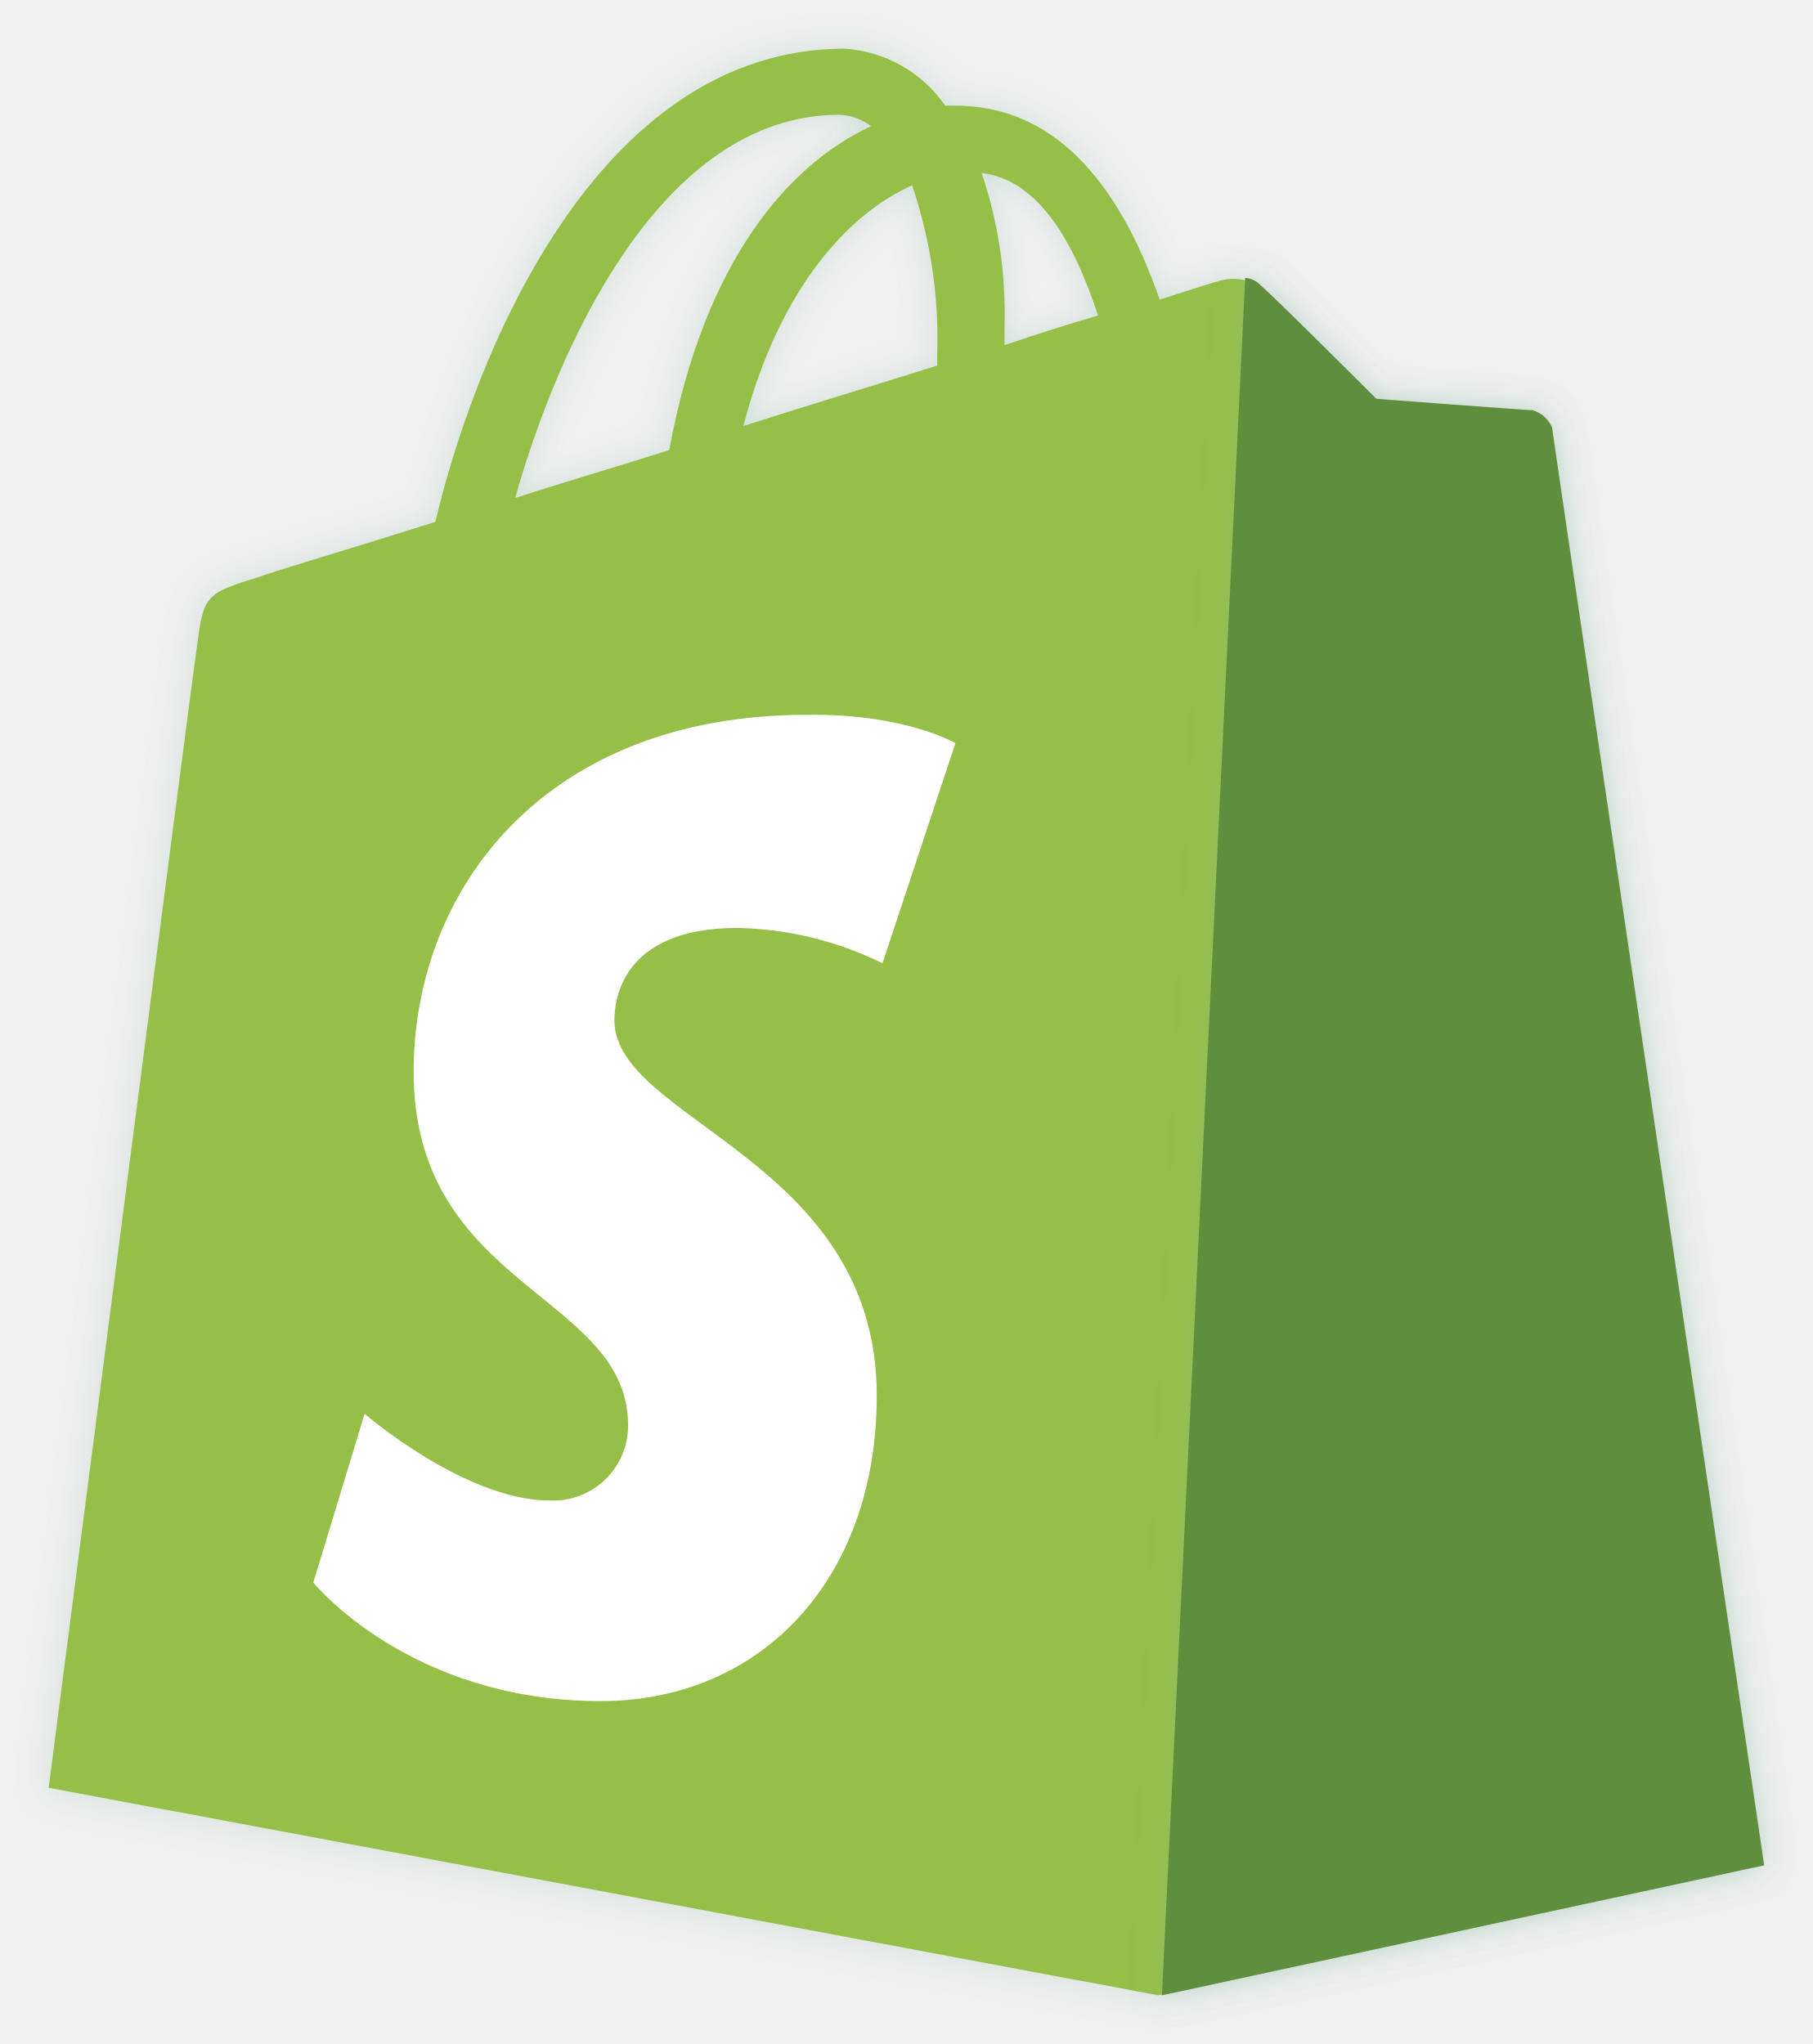
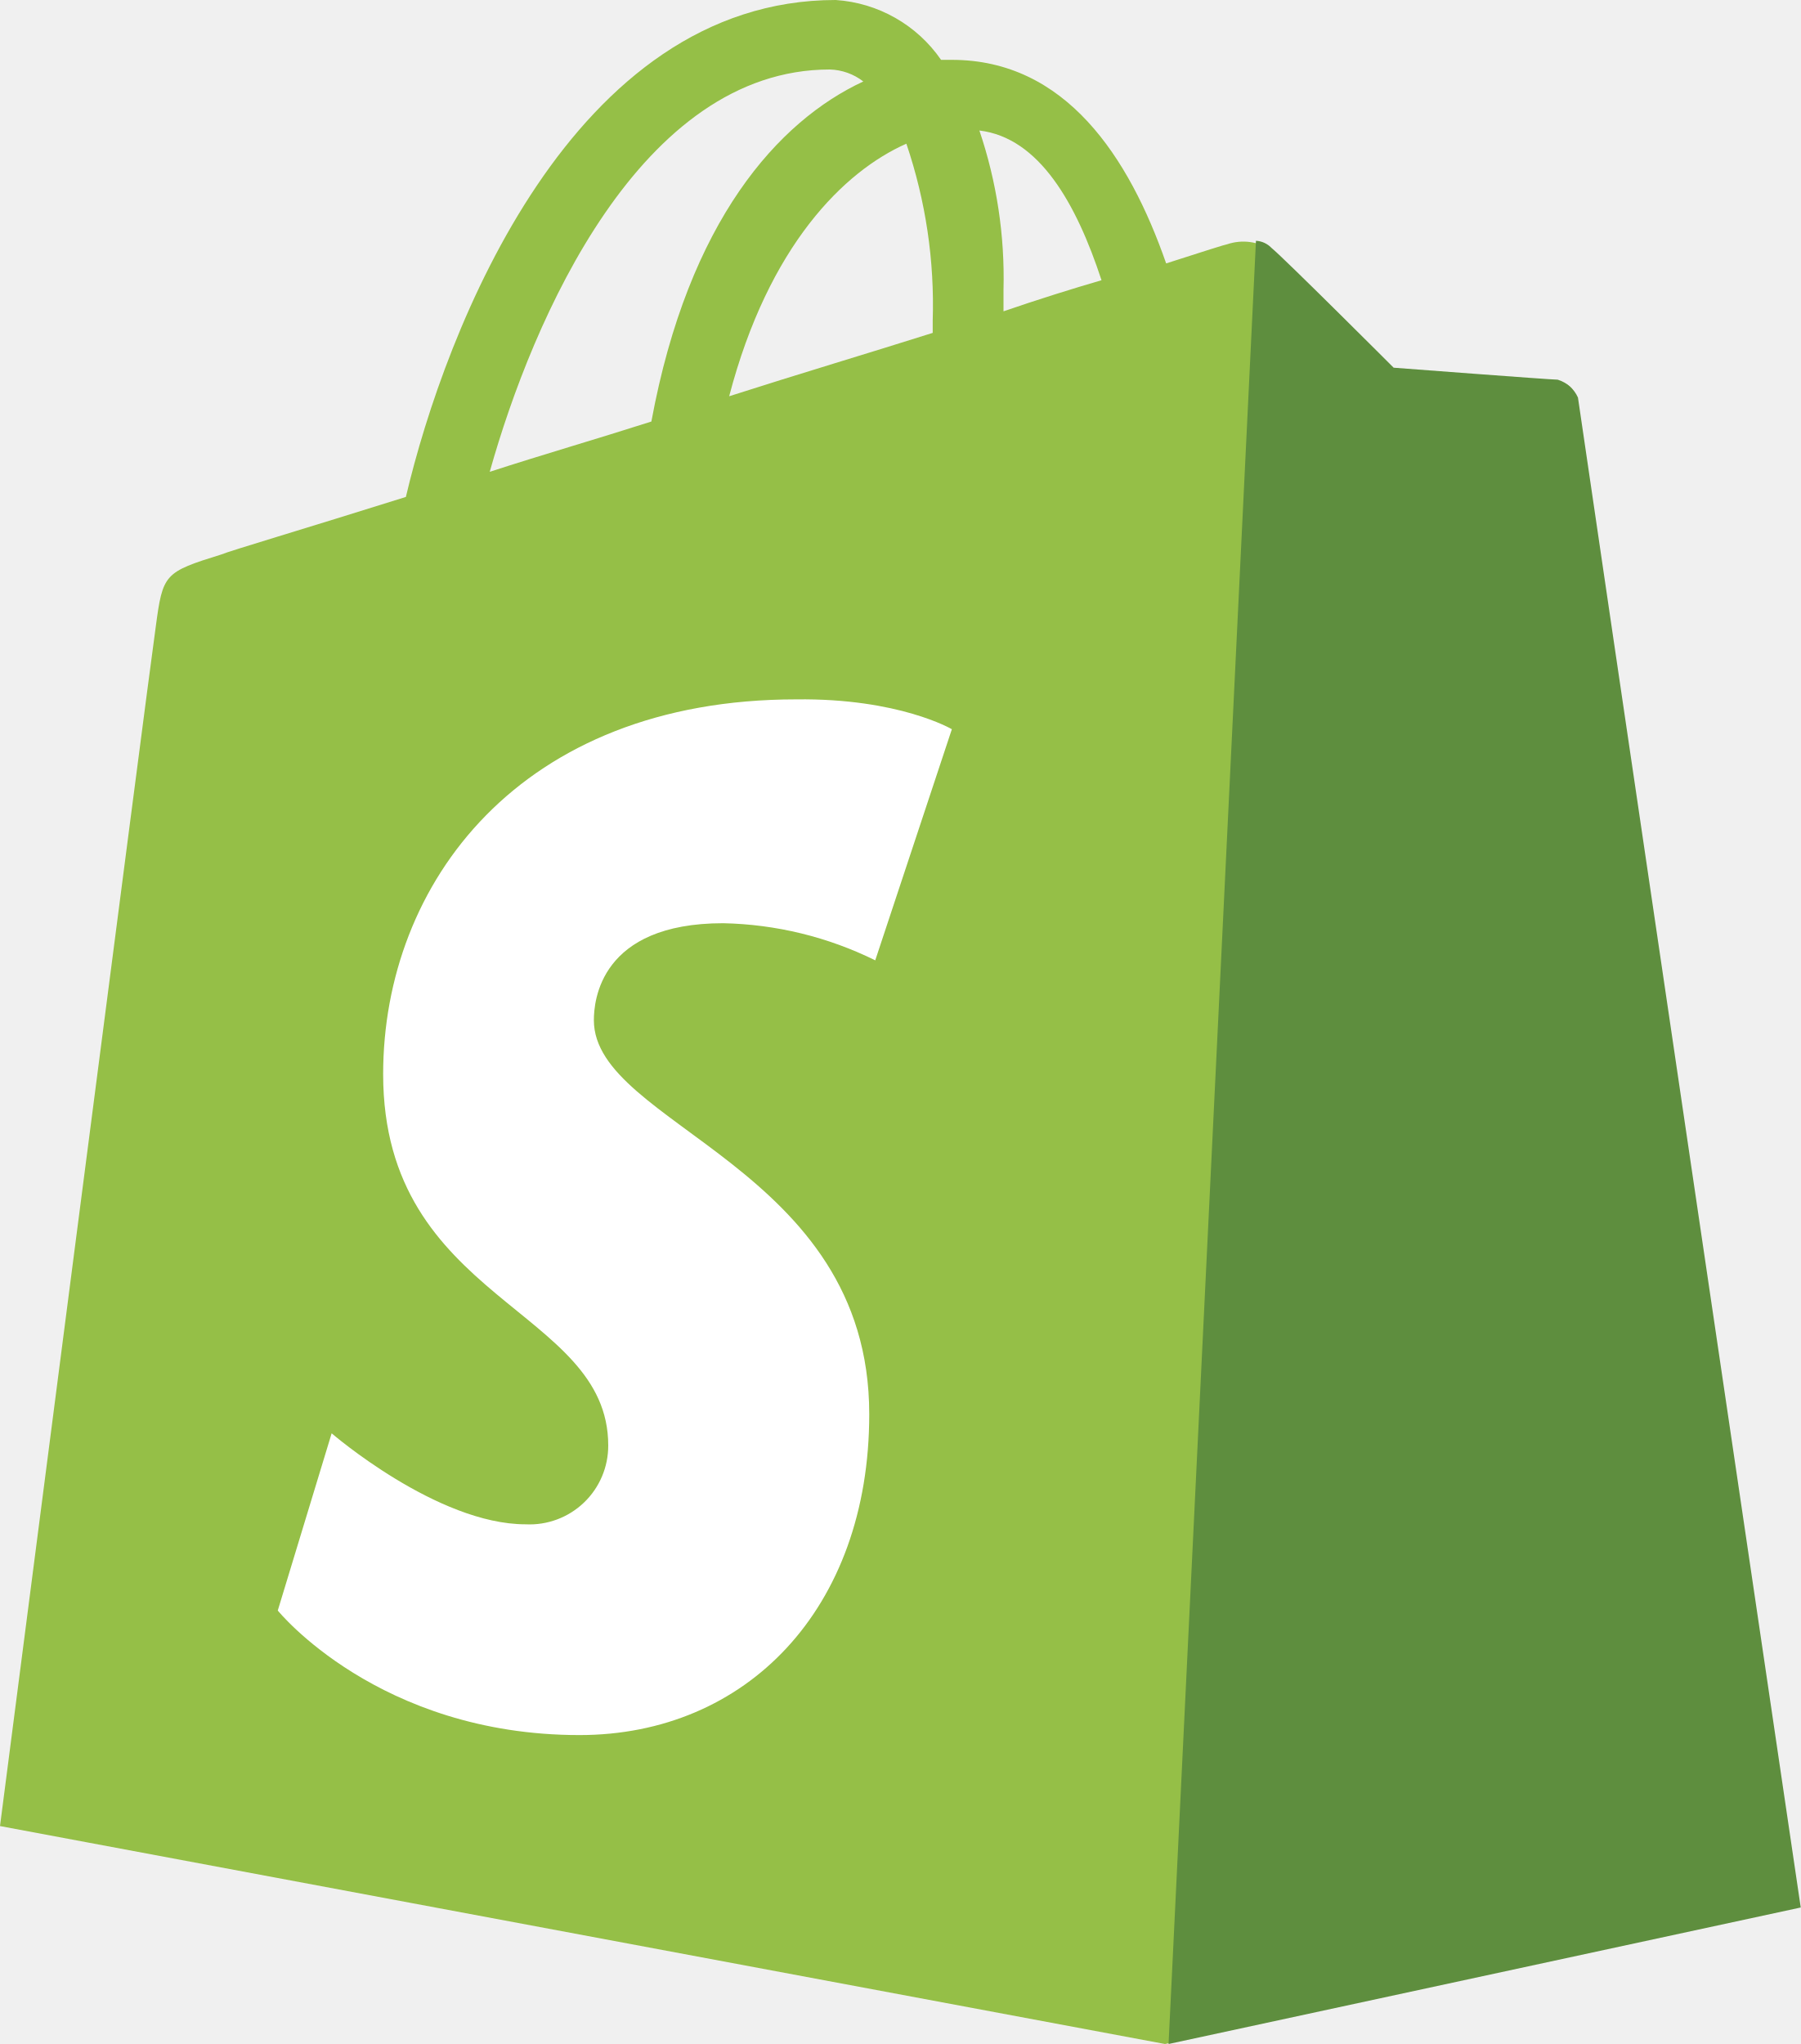
- <svg xmlns="http://www.w3.org/2000/svg" width="111.729" height="126" viewBox="0 0 111.729 126">
+ <svg xmlns="http://www.w3.org/2000/svg" width="88.107" height="100" viewBox="0 0 88.107 100">
  <defs>
-     <style>.a{fill:#95bf47;}.b{fill:#5e8e3e;}.c{fill:#fff;}.d{filter:url(#c);}.e{filter:url(#a);}</style>
-     <filter id="a" x="0" y="0" width="111.519" height="126" filterUnits="userSpaceOnUse">
-       <feOffset input="SourceAlpha" />
-       <feGaussianBlur stdDeviation="1" result="b" />
-       <feFlood flood-color="#89bc9f" flood-opacity="0.302" />
-       <feComposite operator="in" in2="b" />
-       <feComposite in="SourceGraphic" />
-     </filter>
-     <filter id="c" x="68.612" y="14.13" width="43.118" height="111.87" filterUnits="userSpaceOnUse">
-       <feOffset input="SourceAlpha" />
-       <feGaussianBlur stdDeviation="1" result="d" />
-       <feFlood flood-color="#89bc9f" flood-opacity="0.302" />
-       <feComposite operator="in" in2="d" />
-       <feComposite in="SourceGraphic" />
-     </filter>
+     <style>.a{fill:#95bf47;}.b{fill:#5e8e3e;}.c{fill:#fff;}</style>
  </defs>
-   <g transform="translate(3 3)">
-     <g class="e" transform="matrix(1, 0, 0, 1, -3, -3)">
-       <path class="a" d="M92.513,23.339a1.045,1.045,0,0,0-1.054-.914c-.422,0-9.631-.7-9.631-.7s-6.4-6.4-7.17-7.03a2.95,2.95,0,0,0-2.6-.351c-.07,0-1.406.422-3.585,1.125C66.292,9.209,62.566,3.515,55.888,3.515h-.633A8.172,8.172,0,0,0,49.069,0C33.6,0,26.151,19.332,23.831,29.174c-6.046,1.9-10.334,3.163-10.826,3.374C9.631,33.6,9.561,33.673,9.139,36.837,8.787,39.227,0,107.206,0,107.206L68.4,120l37.118-8.014c.07-.141-12.935-88.014-13.005-88.647ZM64.675,16.45c-1.687.492-3.726,1.125-5.764,1.828V17.012A27,27,0,0,0,57.5,7.663C61.019,8.084,63.2,11.951,64.675,16.45ZM53.216,8.436a29.447,29.447,0,0,1,1.547,10.4v.7c-3.8,1.2-7.8,2.39-11.951,3.726,2.32-8.858,6.749-13.216,10.4-14.833Zm-4.5-4.359a3.359,3.359,0,0,1,1.968.7C45.694,7.1,40.422,12.935,38.243,24.745c-3.3,1.054-6.467,1.968-9.49,2.953,2.531-9,8.858-23.62,19.965-23.62Z" transform="translate(3 3)" />
-     </g>
-     <g class="d" transform="matrix(1, 0, 0, 1, -3, -3)">
-       <path class="b" d="M120.447,28.255c-.422,0-9.631-.7-9.631-.7s-6.4-6.4-7.17-7.03a1.361,1.361,0,0,0-.914-.422L97.6,125.97l37.118-8.014s-13.005-88.014-13.076-88.647A1.9,1.9,0,0,0,120.447,28.255Z" transform="translate(-25.99 -2.97)" />
-     </g>
-     <path class="c" d="M62.778,60.157l-4.5,13.568a21.145,21.145,0,0,0-8.928-2.179c-7.241,0-7.592,4.569-7.592,5.694,0,6.186,16.169,8.576,16.169,23.128,0,11.459-7.241,18.84-17.012,18.84-11.81,0-17.715-7.311-17.715-7.311l3.163-10.4s6.186,5.343,11.388,5.343A4.618,4.618,0,0,0,42.6,102.2c0-8.084-13.216-8.436-13.216-21.793,0-11.178,8.014-22,24.253-22C59.685,58.329,62.778,60.157,62.778,60.157Z" transform="translate(-6.891 -17.345)" />
-   </g>
+   <path class="a" d="M77.094,19.449a.871.871,0,0,0-.879-.762c-.351,0-8.026-.586-8.026-.586s-5.331-5.331-5.975-5.858a2.459,2.459,0,0,0-2.168-.293c-.059,0-1.172.351-2.988.937-1.816-5.214-4.921-9.959-10.486-9.959h-.527A6.81,6.81,0,0,0,40.89,0C28,0,21.793,16.11,19.859,24.312c-5.038,1.582-8.612,2.636-9.022,2.812C8.026,28,7.967,28.061,7.616,30.7,7.323,32.689,0,89.338,0,89.338L57,100l30.931-6.678c.059-.117-10.779-73.345-10.838-73.872ZM53.9,13.708c-1.406.41-3.1.937-4.8,1.523V14.177A22.5,22.5,0,0,0,47.92,6.385c2.929.351,4.745,3.574,5.975,7.323ZM44.347,7.03a24.539,24.539,0,0,1,1.289,8.67v.586c-3.163,1-6.5,1.992-9.959,3.1C37.61,12.009,41.3,8.377,44.347,7.03ZM40.6,3.4a2.8,2.8,0,0,1,1.64.586c-4.159,1.933-8.553,6.8-10.369,16.637-2.753.879-5.39,1.64-7.909,2.46C26.069,15.583,31.342,3.4,40.6,3.4Z" />
+   <path class="b" d="M116.639,26.9c-.351,0-8.026-.586-8.026-.586s-5.331-5.331-5.975-5.858a1.134,1.134,0,0,0-.762-.351L97.6,108.325l30.931-6.678s-10.838-73.345-10.9-73.872A1.585,1.585,0,0,0,116.639,26.9Z" transform="translate(-40.424 -8.325)" />
+   <path class="c" d="M56.182,59.863,52.433,71.17a17.621,17.621,0,0,0-7.44-1.816c-6.034,0-6.327,3.808-6.327,4.745,0,5.155,13.474,7.147,13.474,19.274,0,9.549-6.034,15.7-14.177,15.7-9.842,0-14.763-6.093-14.763-6.093l2.636-8.67s5.155,4.452,9.49,4.452A3.849,3.849,0,0,0,39.369,94.9c0-6.737-11.013-7.03-11.013-18.161,0-9.315,6.678-18.336,20.211-18.336C53.6,58.34,56.182,59.863,56.182,59.863Z" transform="translate(-9.609 -24.187)" />
</svg>
